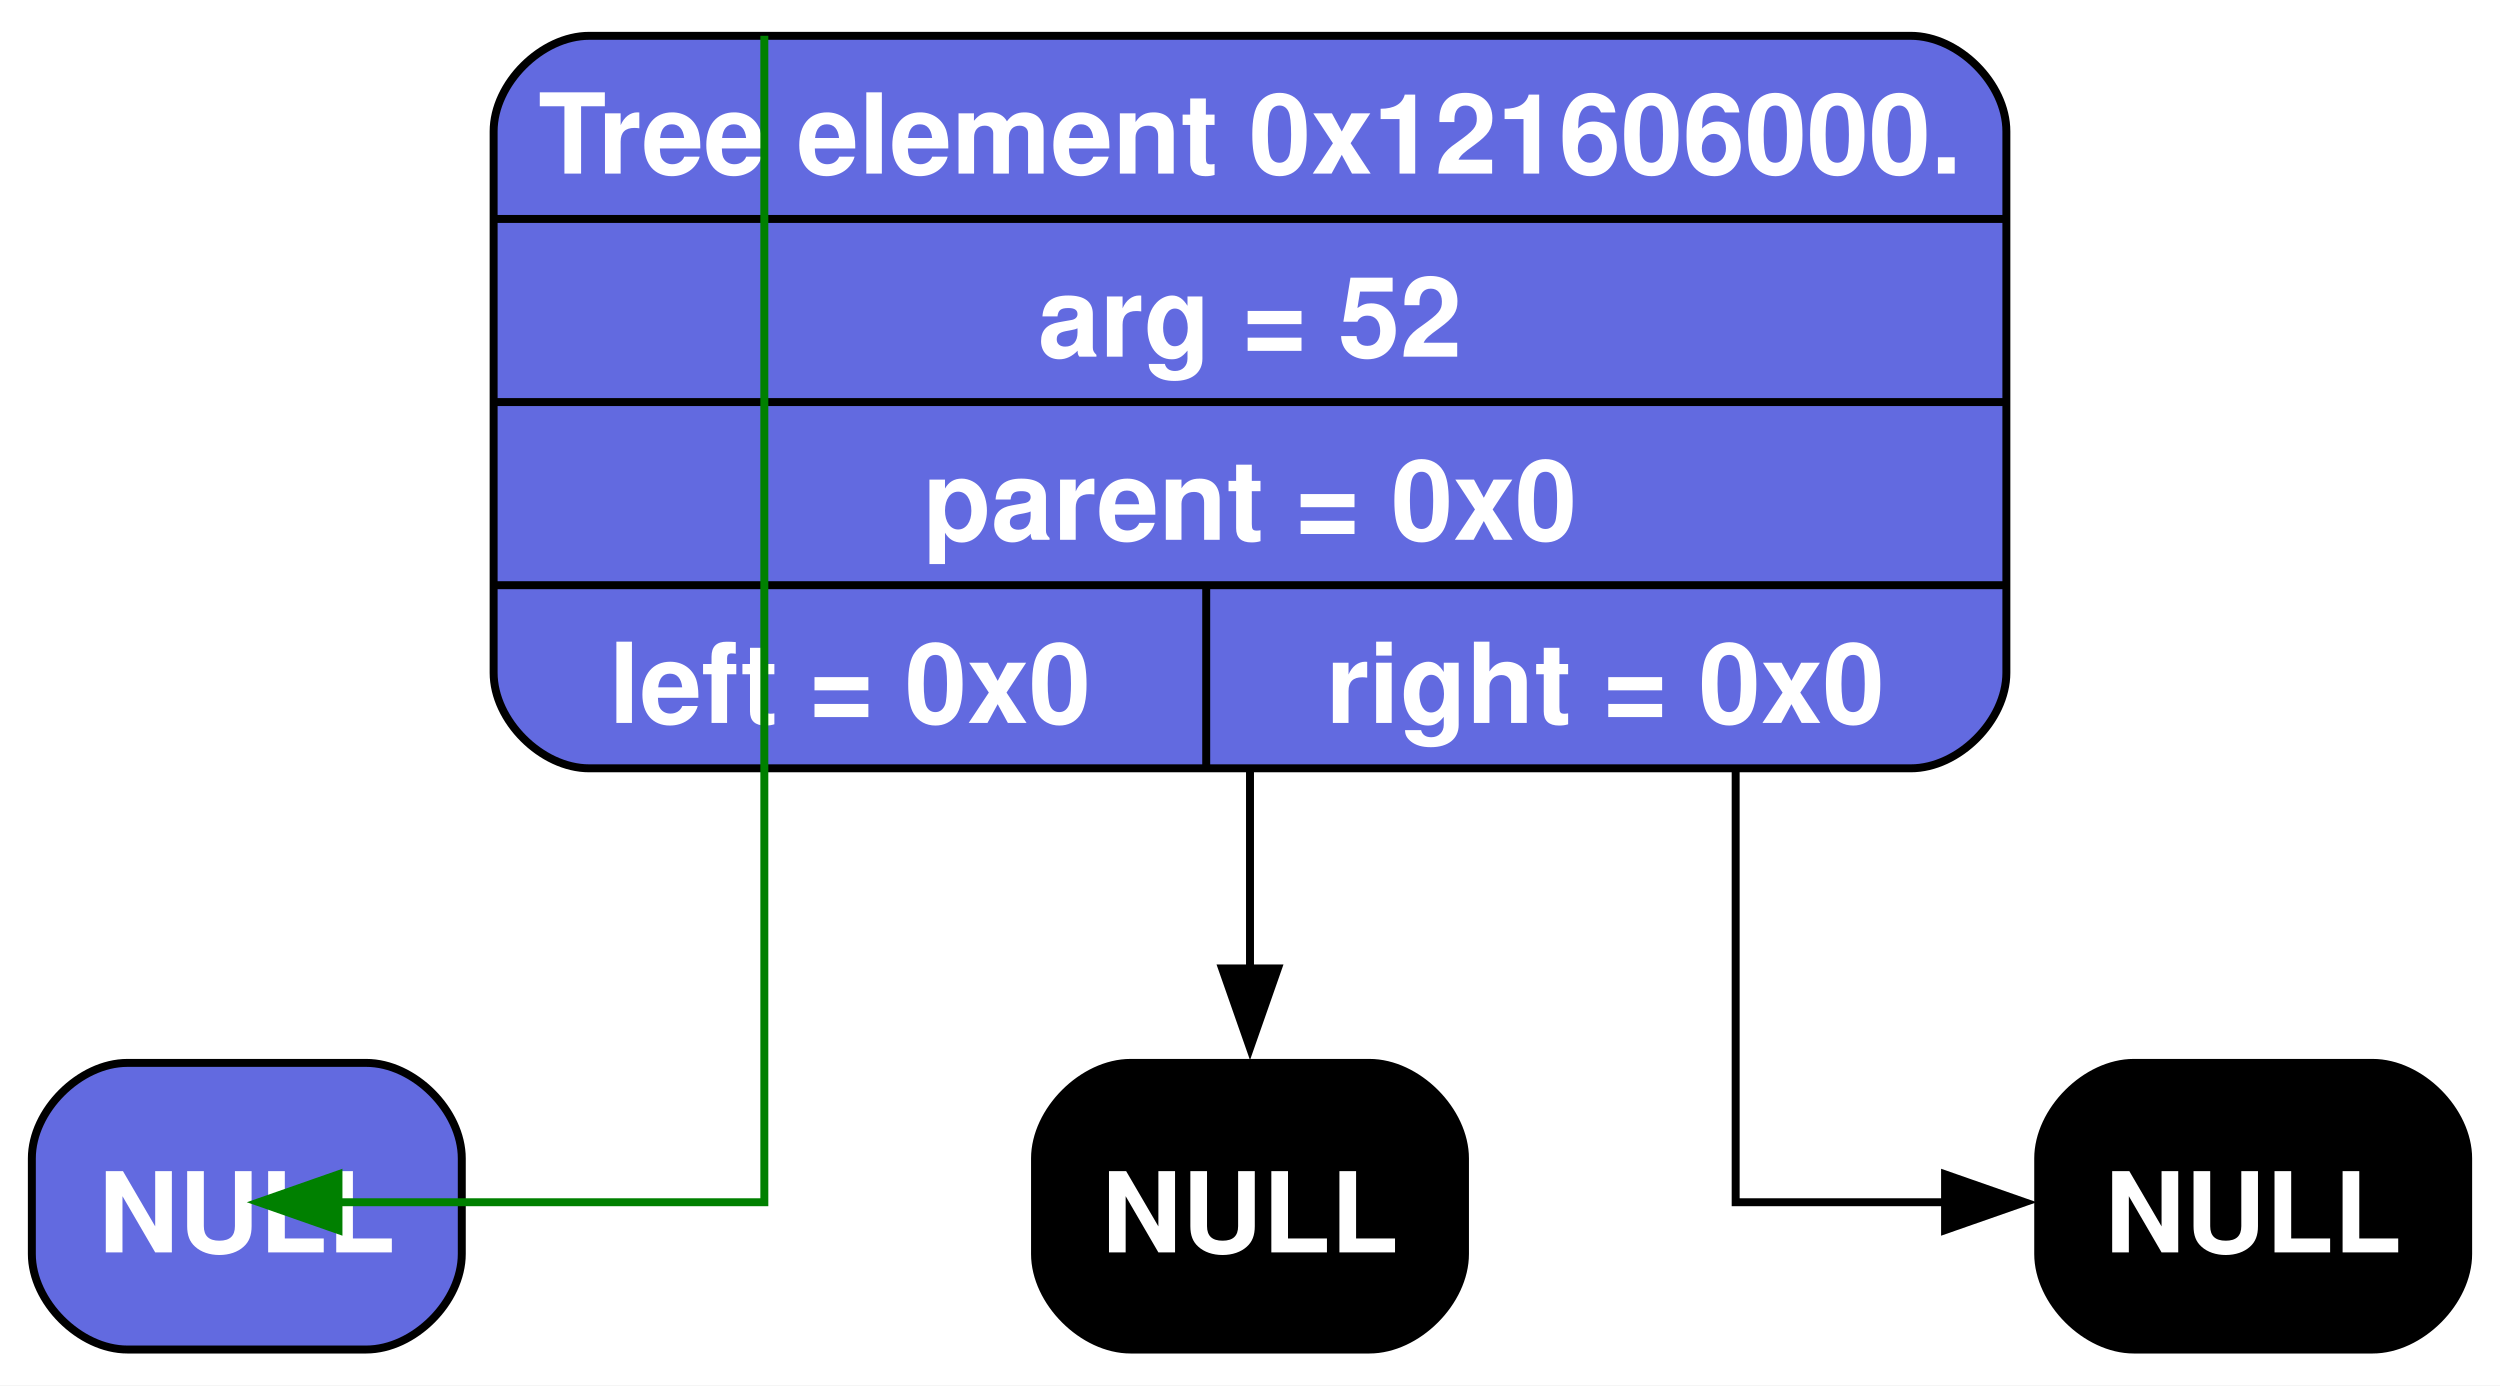
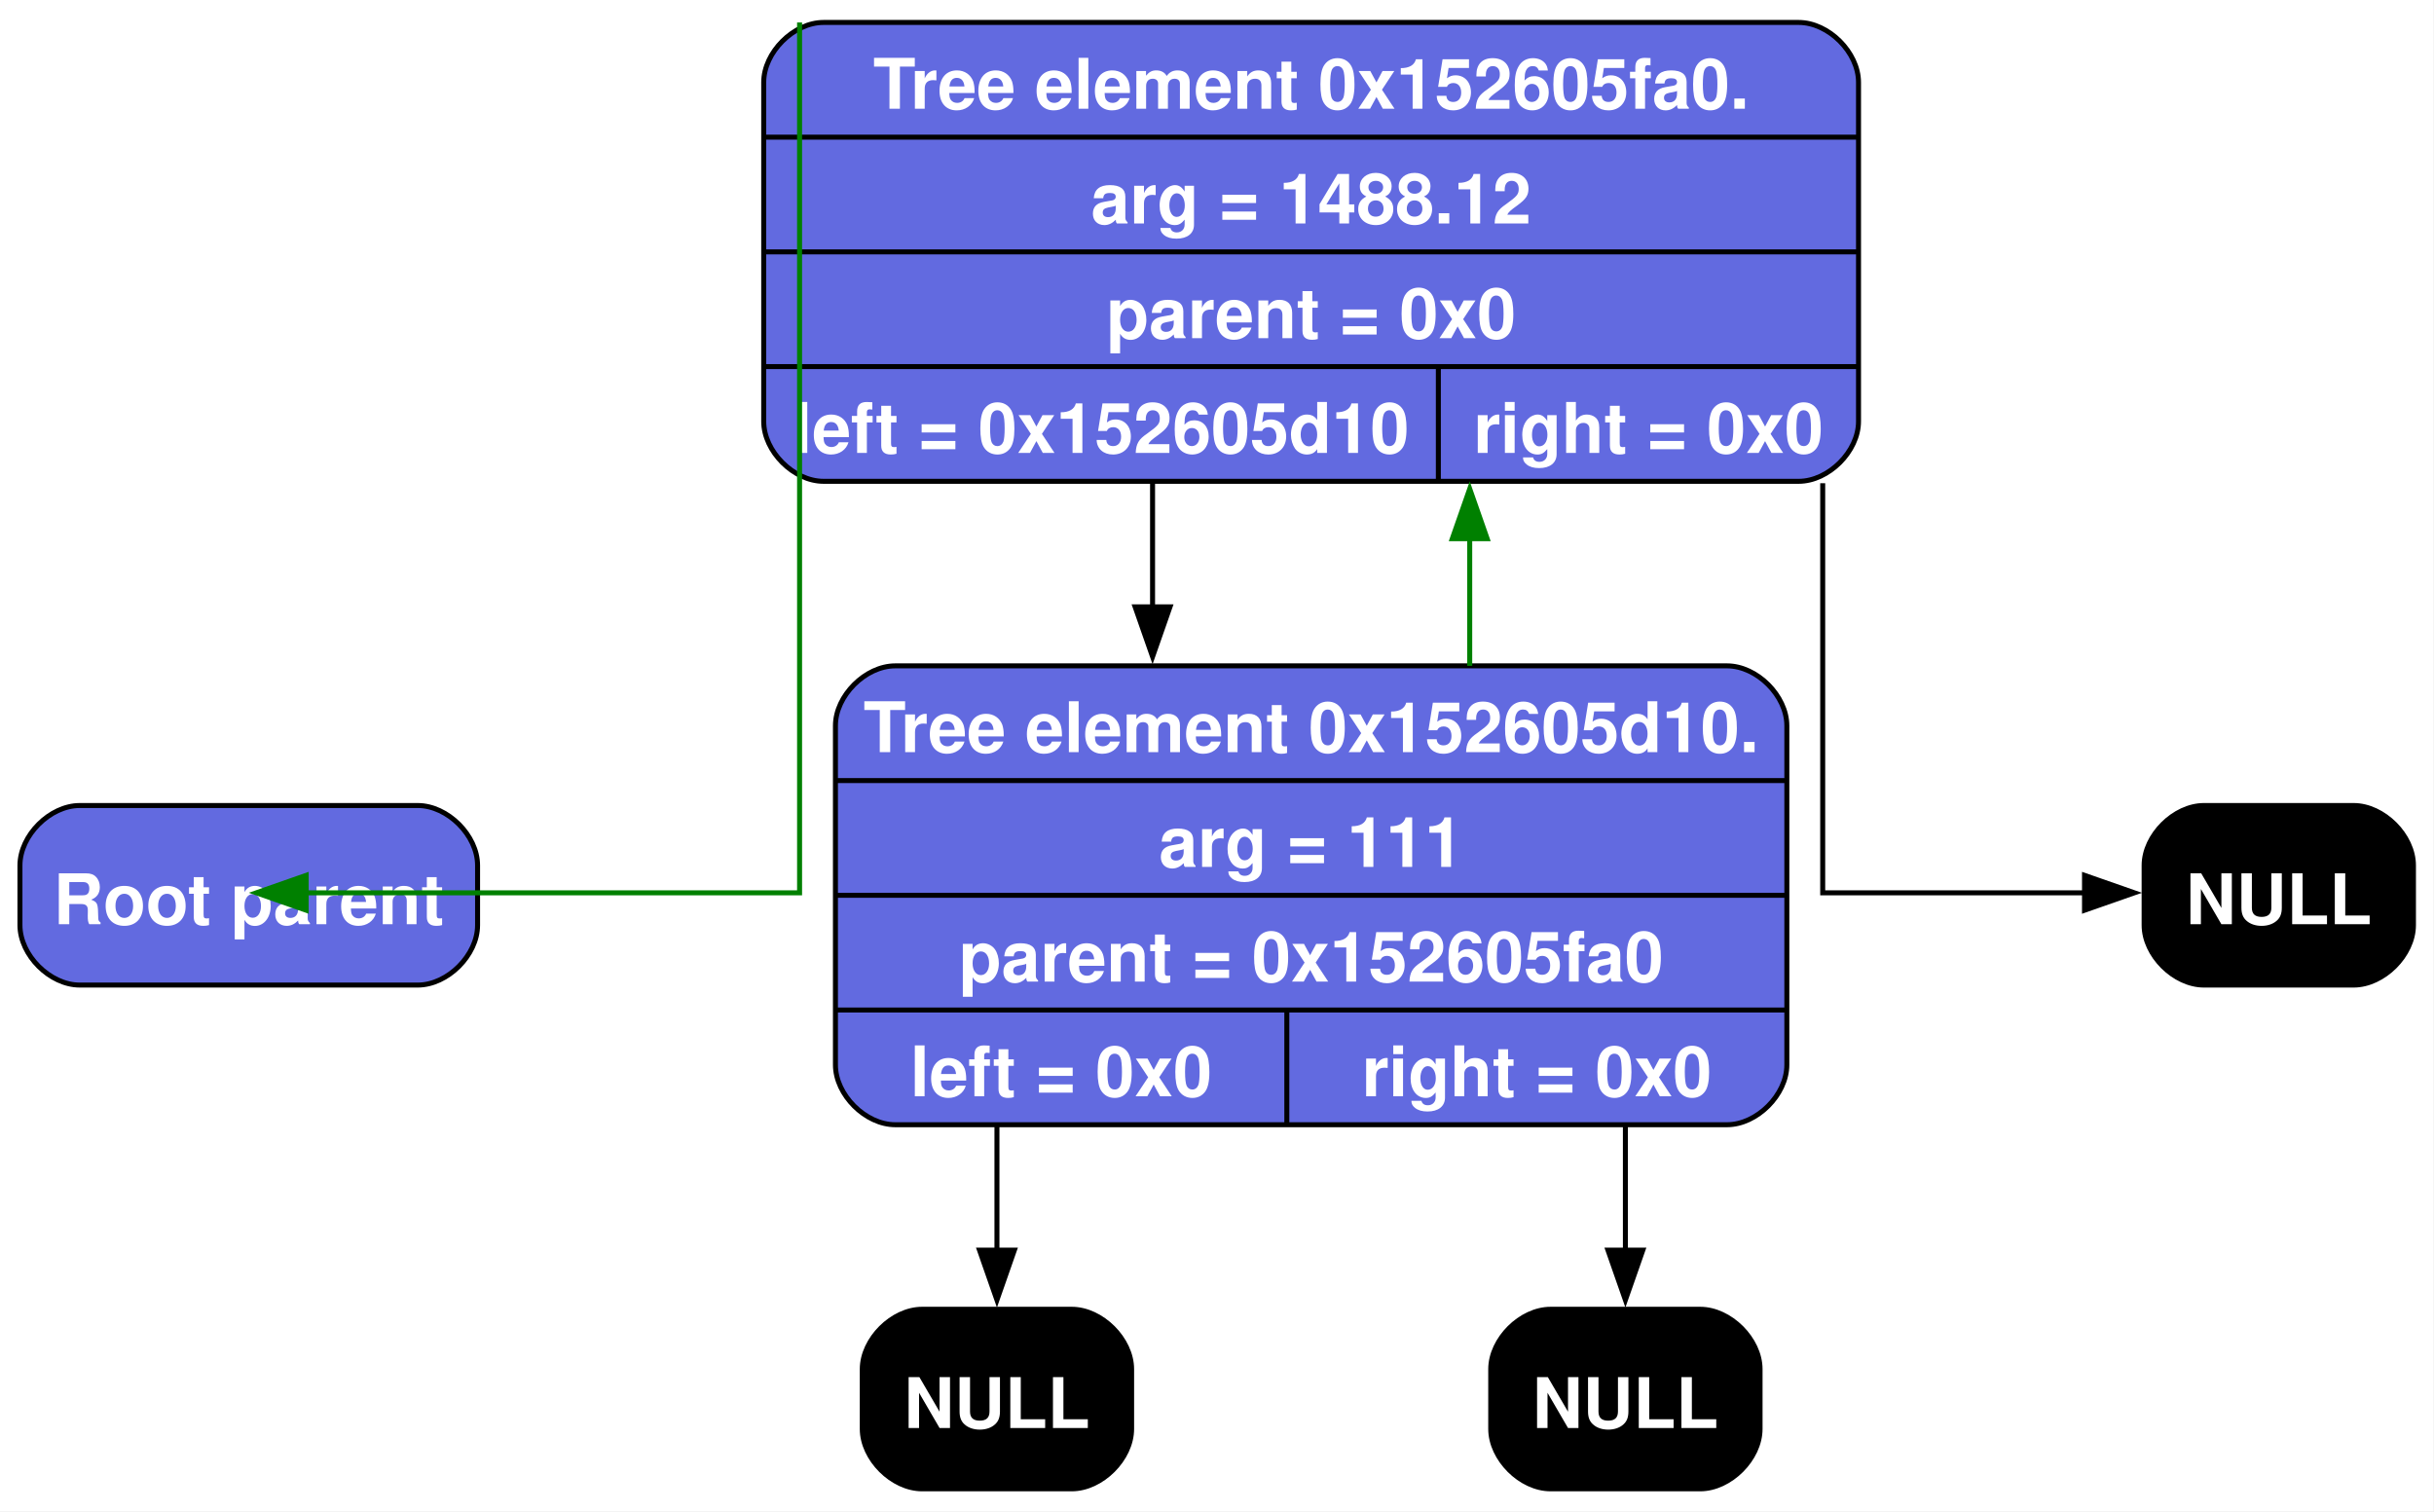
- <svg xmlns="http://www.w3.org/2000/svg" width="314pt" height="174pt" viewBox="0.00 0.00 314.00 174.00">
-   <g id="graph0" class="graph" transform="scale(1 1) rotate(0) translate(4 170)">
-     <polygon fill="#ffffff" stroke="none" points="-4,4 -4,-170 310,-170 310,4 -4,4" />
+ <svg xmlns="http://www.w3.org/2000/svg" width="488pt" height="303pt" viewBox="0.00 0.00 488.00 303.00">
+   <g id="graph0" class="graph" transform="scale(1 1) rotate(0) translate(4 299)">
+     <polygon fill="#ffffff" stroke="none" points="-4,4 -4,-299 483.88,-299 483.88,4 -4,4" />
    <g id="node1" class="node">
-       <path fill="#626ae0" stroke="black" d="M12,-0.5C12,-0.5 42,-0.5 42,-0.5 48,-0.5 54,-6.5 54,-12.5 54,-12.5 54,-24.5 54,-24.5 54,-30.5 48,-36.5 42,-36.5 42,-36.5 12,-36.5 12,-36.5 6,-36.5 0,-30.5 0,-24.5 0,-24.5 0,-12.5 0,-12.5 0,-6.5 6,-0.5 12,-0.5" />
-       <text xml:space="preserve" text-anchor="middle" x="27" y="-12.7" font-family="Helvetica,sans-Serif" font-weight="bold" font-size="14.00" fill="#ffffff">NULL</text>
+       <path fill="#626ae0" stroke="black" d="M12,-101.5C12,-101.5 79.75,-101.5 79.75,-101.5 85.75,-101.5 91.75,-107.5 91.75,-113.5 91.75,-113.5 91.75,-125.5 91.75,-125.5 91.75,-131.5 85.75,-137.5 79.75,-137.5 79.75,-137.5 12,-137.5 12,-137.5 6,-137.5 0,-131.5 0,-125.5 0,-125.5 0,-113.5 0,-113.5 0,-107.5 6,-101.5 12,-101.5" />
+       <text xml:space="preserve" text-anchor="middle" x="45.88" y="-113.7" font-family="Helvetica,sans-Serif" font-weight="bold" font-size="14.00" fill="#ffffff">Root parent</text>
    </g>
    <g id="node2" class="node">
-       <path fill="#626ae0" stroke="black" d="M70,-73.5C70,-73.5 236,-73.5 236,-73.5 242,-73.5 248,-79.5 248,-85.5 248,-85.5 248,-153.5 248,-153.5 248,-159.5 242,-165.5 236,-165.5 236,-165.5 70,-165.5 70,-165.5 64,-165.5 58,-159.5 58,-153.5 58,-153.5 58,-85.5 58,-85.5 58,-79.5 64,-73.5 70,-73.5" />
-       <text xml:space="preserve" text-anchor="middle" x="153" y="-148.2" font-family="Helvetica,sans-Serif" font-weight="bold" font-size="14.00" fill="#ffffff">Tree element 0x121606000.</text>
-       <polyline fill="none" stroke="black" points="58,-142.5 248,-142.5" />
-       <text xml:space="preserve" text-anchor="middle" x="153" y="-125.2" font-family="Helvetica,sans-Serif" font-weight="bold" font-size="14.00" fill="#ffffff">arg = 52</text>
-       <polyline fill="none" stroke="black" points="58,-119.5 248,-119.5" />
-       <text xml:space="preserve" text-anchor="middle" x="153" y="-102.2" font-family="Helvetica,sans-Serif" font-weight="bold" font-size="14.00" fill="#ffffff">parent = 0x0</text>
-       <polyline fill="none" stroke="black" points="58,-96.5 248,-96.5" />
-       <text xml:space="preserve" text-anchor="middle" x="102.75" y="-79.2" font-family="Helvetica,sans-Serif" font-weight="bold" font-size="14.00" fill="#ffffff">left = 0x0</text>
-       <polyline fill="none" stroke="black" points="147.5,-73.5 147.5,-96.5" />
-       <text xml:space="preserve" text-anchor="middle" x="197.62" y="-79.2" font-family="Helvetica,sans-Serif" font-weight="bold" font-size="14.00" fill="#ffffff">right = 0x0</text>
+       <path fill="#626ae0" stroke="black" d="M161.12,-202.5C161.12,-202.5 356.62,-202.5 356.62,-202.5 362.62,-202.5 368.62,-208.5 368.62,-214.5 368.62,-214.5 368.62,-282.5 368.62,-282.5 368.62,-288.5 362.62,-294.5 356.62,-294.5 356.62,-294.5 161.12,-294.5 161.12,-294.5 155.12,-294.5 149.12,-288.5 149.12,-282.5 149.12,-282.5 149.12,-214.5 149.12,-214.5 149.12,-208.5 155.12,-202.5 161.12,-202.5" />
+       <text xml:space="preserve" text-anchor="middle" x="258.88" y="-277.2" font-family="Helvetica,sans-Serif" font-weight="bold" font-size="14.00" fill="#ffffff">Tree element 0x152605fa0.</text>
+       <polyline fill="none" stroke="black" points="149.12,-271.5 368.62,-271.5" />
+       <text xml:space="preserve" text-anchor="middle" x="258.88" y="-254.2" font-family="Helvetica,sans-Serif" font-weight="bold" font-size="14.00" fill="#ffffff">arg = 1488.12</text>
+       <polyline fill="none" stroke="black" points="149.12,-248.5 368.62,-248.5" />
+       <text xml:space="preserve" text-anchor="middle" x="258.88" y="-231.2" font-family="Helvetica,sans-Serif" font-weight="bold" font-size="14.00" fill="#ffffff">parent = 0x0</text>
+       <polyline fill="none" stroke="black" points="149.12,-225.5 368.62,-225.5" />
+       <text xml:space="preserve" text-anchor="middle" x="216.75" y="-208.2" font-family="Helvetica,sans-Serif" font-weight="bold" font-size="14.00" fill="#ffffff">left = 0x152605d10</text>
+       <polyline fill="none" stroke="black" points="284.38,-202.5 284.38,-225.5" />
+       <text xml:space="preserve" text-anchor="middle" x="326.5" y="-208.2" font-family="Helvetica,sans-Serif" font-weight="bold" font-size="14.00" fill="#ffffff">right = 0x0</text>
    </g>
    <g id="edge1" class="edge">
-       <path fill="none" stroke="green" d="M92,-165.5C92,-165.5 92,-19 92,-19 92,-19 38.51,-19 38.51,-19" />
-       <polygon fill="green" stroke="green" points="38.51,-15.5 28.51,-19 38.51,-22.5 38.51,-15.5" />
+       <path fill="none" stroke="green" d="M156.31,-294.5C156.31,-294.5 156.31,-120 156.31,-120 156.31,-120 57.39,-120 57.39,-120" />
+       <polygon fill="green" stroke="green" points="57.39,-116.5 47.39,-120 57.39,-123.5 57.39,-116.5" />
    </g>
    <g id="node3" class="node">
-       <path fill="#000000" stroke="black" d="M138,-0.5C138,-0.5 168,-0.5 168,-0.5 174,-0.5 180,-6.5 180,-12.5 180,-12.5 180,-24.5 180,-24.5 180,-30.5 174,-36.5 168,-36.5 168,-36.5 138,-36.5 138,-36.5 132,-36.5 126,-30.5 126,-24.5 126,-24.5 126,-12.5 126,-12.5 126,-6.5 132,-0.5 138,-0.5" />
-       <text xml:space="preserve" text-anchor="middle" x="153" y="-12.7" font-family="Helvetica,sans-Serif" font-weight="bold" font-size="14.00" fill="#ffffff">NULL</text>
+       <path fill="#626ae0" stroke="black" d="M175.5,-73.5C175.5,-73.5 342.25,-73.5 342.25,-73.5 348.25,-73.5 354.25,-79.5 354.25,-85.5 354.25,-85.5 354.25,-153.5 354.25,-153.5 354.25,-159.5 348.25,-165.5 342.25,-165.5 342.25,-165.5 175.5,-165.5 175.5,-165.5 169.5,-165.5 163.5,-159.5 163.5,-153.5 163.5,-153.5 163.5,-85.5 163.5,-85.5 163.5,-79.5 169.5,-73.5 175.5,-73.5" />
+       <text xml:space="preserve" text-anchor="middle" x="258.88" y="-148.2" font-family="Helvetica,sans-Serif" font-weight="bold" font-size="14.00" fill="#ffffff">Tree element 0x152605d10.</text>
+       <polyline fill="none" stroke="black" points="163.5,-142.5 354.25,-142.5" />
+       <text xml:space="preserve" text-anchor="middle" x="258.88" y="-125.2" font-family="Helvetica,sans-Serif" font-weight="bold" font-size="14.00" fill="#ffffff">arg = 111</text>
+       <polyline fill="none" stroke="black" points="163.5,-119.5 354.25,-119.5" />
+       <text xml:space="preserve" text-anchor="middle" x="258.88" y="-102.2" font-family="Helvetica,sans-Serif" font-weight="bold" font-size="14.00" fill="#ffffff">parent = 0x152605fa0</text>
+       <polyline fill="none" stroke="black" points="163.5,-96.5 354.25,-96.5" />
+       <text xml:space="preserve" text-anchor="middle" x="208.75" y="-79.2" font-family="Helvetica,sans-Serif" font-weight="bold" font-size="14.00" fill="#ffffff">left = 0x0</text>
+       <polyline fill="none" stroke="black" points="254,-73.5 254,-96.5" />
+       <text xml:space="preserve" text-anchor="middle" x="304.12" y="-79.2" font-family="Helvetica,sans-Serif" font-weight="bold" font-size="14.00" fill="#ffffff">right = 0x0</text>
    </g>
    <g id="edge2" class="edge">
-       <path fill="none" stroke="black" d="M153,-73.14C153,-73.14 153,-48.36 153,-48.36" />
-       <polygon fill="black" stroke="black" points="156.5,-48.36 153,-38.36 149.5,-48.36 156.5,-48.36" />
+       <path fill="none" stroke="black" d="M227.08,-202.29C227.08,-202.29 227.08,-177.33 227.08,-177.33" />
+       <polygon fill="black" stroke="black" points="230.58,-177.33 227.08,-167.33 223.58,-177.33 230.58,-177.33" />
    </g>
    <g id="node4" class="node">
-       <path fill="#000000" stroke="black" d="M264,-0.5C264,-0.5 294,-0.5 294,-0.5 300,-0.5 306,-6.5 306,-12.5 306,-12.5 306,-24.5 306,-24.5 306,-30.5 300,-36.5 294,-36.5 294,-36.5 264,-36.5 264,-36.5 258,-36.5 252,-30.5 252,-24.5 252,-24.5 252,-12.5 252,-12.5 252,-6.5 258,-0.5 264,-0.5" />
-       <text xml:space="preserve" text-anchor="middle" x="279" y="-12.7" font-family="Helvetica,sans-Serif" font-weight="bold" font-size="14.00" fill="#ffffff">NULL</text>
+       <path fill="#000000" stroke="black" d="M437.88,-101.5C437.88,-101.5 467.88,-101.5 467.88,-101.5 473.88,-101.5 479.88,-107.5 479.88,-113.5 479.88,-113.5 479.88,-125.5 479.88,-125.5 479.88,-131.5 473.88,-137.5 467.88,-137.5 467.88,-137.5 437.88,-137.5 437.88,-137.5 431.88,-137.5 425.88,-131.5 425.88,-125.5 425.88,-125.5 425.88,-113.5 425.88,-113.5 425.88,-107.5 431.88,-101.5 437.88,-101.5" />
+       <text xml:space="preserve" text-anchor="middle" x="452.88" y="-113.7" font-family="Helvetica,sans-Serif" font-weight="bold" font-size="14.00" fill="#ffffff">NULL</text>
    </g>
    <g id="edge3" class="edge">
-       <path fill="none" stroke="black" d="M214,-73.07C214,-46.74 214,-19 214,-19 214,-19 240.3,-19 240.3,-19" />
-       <polygon fill="black" stroke="black" points="240.3,-22.5 250.3,-19 240.3,-15.5 240.3,-22.5" />
+       <path fill="none" stroke="black" d="M361.44,-202.11C361.44,-165.3 361.44,-120 361.44,-120 361.44,-120 413.93,-120 413.93,-120" />
+       <polygon fill="black" stroke="black" points="413.93,-123.5 423.93,-120 413.93,-116.5 413.93,-123.5" />
+     </g>
+     <g id="edge4" class="edge">
+       <path fill="none" stroke="green" d="M290.67,-165.5C290.67,-165.5 290.67,-190.99 290.67,-190.99" />
+       <polygon fill="green" stroke="green" points="287.17,-190.99 290.67,-200.99 294.17,-190.99 287.17,-190.99" />
+     </g>
+     <g id="node5" class="node">
+       <path fill="#000000" stroke="black" d="M180.88,-0.5C180.88,-0.5 210.88,-0.5 210.88,-0.5 216.88,-0.5 222.88,-6.5 222.88,-12.5 222.88,-12.5 222.88,-24.5 222.88,-24.5 222.88,-30.5 216.88,-36.5 210.88,-36.5 210.88,-36.5 180.88,-36.5 180.88,-36.5 174.88,-36.5 168.88,-30.5 168.88,-24.5 168.88,-24.5 168.88,-12.5 168.88,-12.5 168.88,-6.5 174.88,-0.5 180.88,-0.5" />
+       <text xml:space="preserve" text-anchor="middle" x="195.88" y="-12.7" font-family="Helvetica,sans-Serif" font-weight="bold" font-size="14.00" fill="#ffffff">NULL</text>
+     </g>
+     <g id="edge5" class="edge">
+       <path fill="none" stroke="black" d="M195.88,-73.14C195.88,-73.14 195.88,-48.36 195.88,-48.36" />
+       <polygon fill="black" stroke="black" points="199.38,-48.36 195.88,-38.36 192.38,-48.36 199.38,-48.36" />
+     </g>
+     <g id="node6" class="node">
+       <path fill="#000000" stroke="black" d="M306.88,-0.5C306.88,-0.5 336.88,-0.5 336.88,-0.5 342.88,-0.5 348.88,-6.5 348.88,-12.5 348.88,-12.5 348.88,-24.5 348.88,-24.5 348.88,-30.5 342.88,-36.5 336.88,-36.5 336.88,-36.5 306.88,-36.5 306.88,-36.5 300.88,-36.5 294.88,-30.5 294.88,-24.5 294.88,-24.5 294.88,-12.5 294.88,-12.5 294.88,-6.5 300.88,-0.5 306.88,-0.5" />
+       <text xml:space="preserve" text-anchor="middle" x="321.88" y="-12.7" font-family="Helvetica,sans-Serif" font-weight="bold" font-size="14.00" fill="#ffffff">NULL</text>
+     </g>
+     <g id="edge6" class="edge">
+       <path fill="none" stroke="black" d="M321.88,-73.14C321.88,-73.14 321.88,-48.36 321.88,-48.36" />
+       <polygon fill="black" stroke="black" points="325.38,-48.36 321.88,-38.36 318.38,-48.36 325.38,-48.36" />
    </g>
  </g>
</svg>
